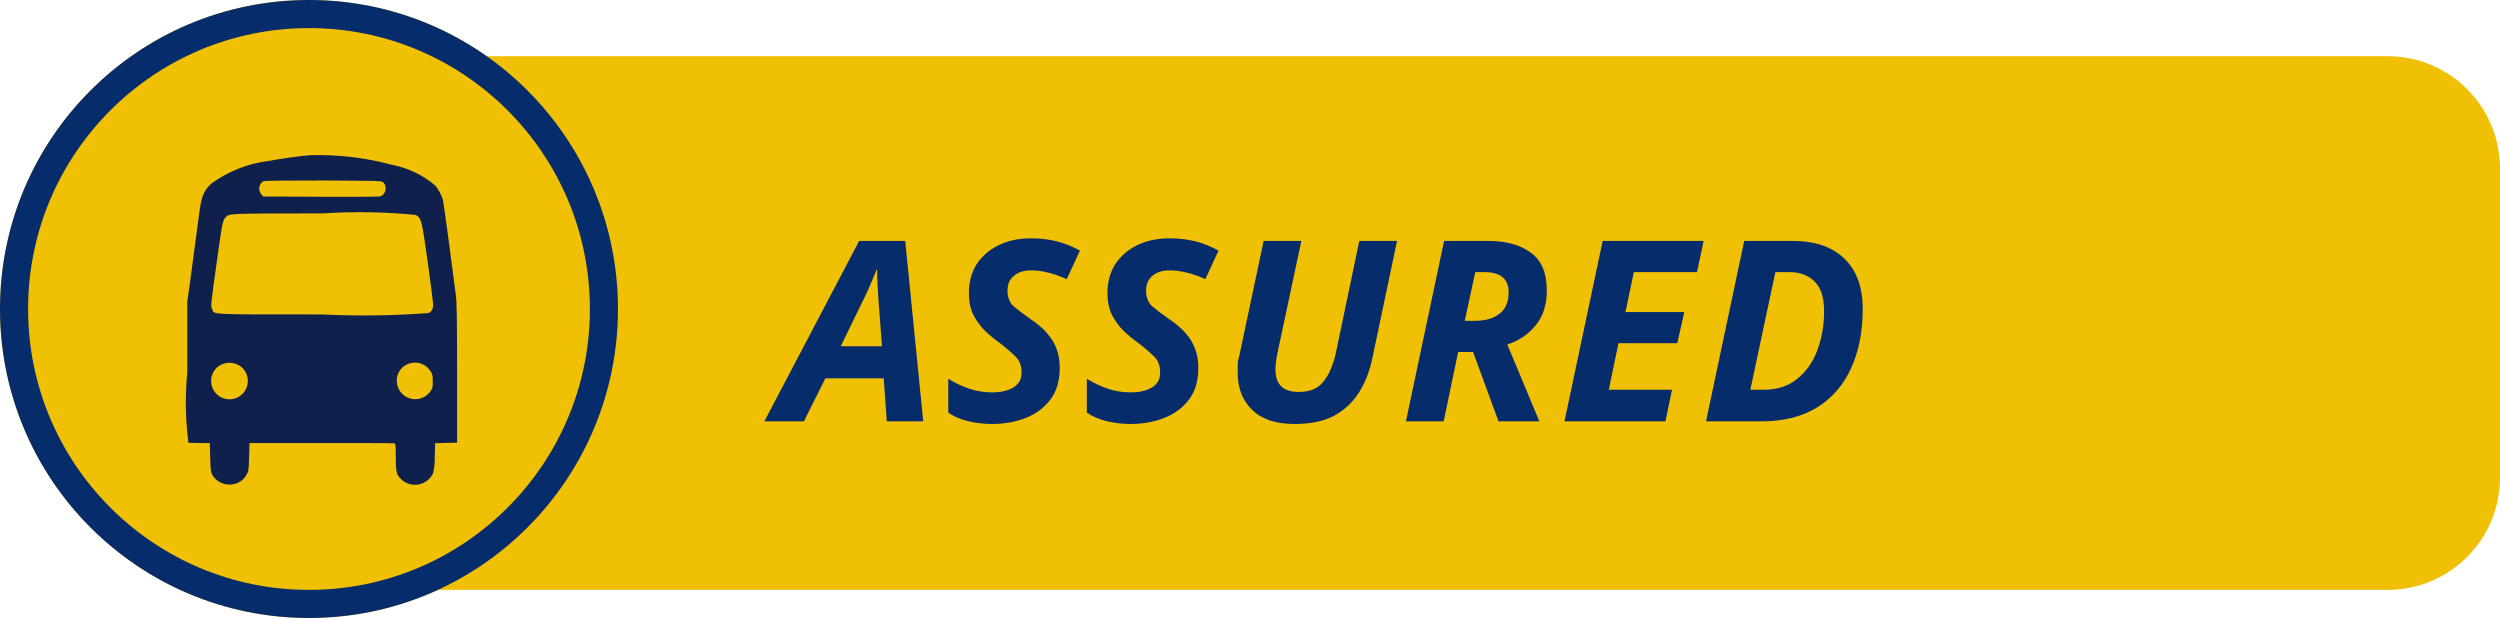
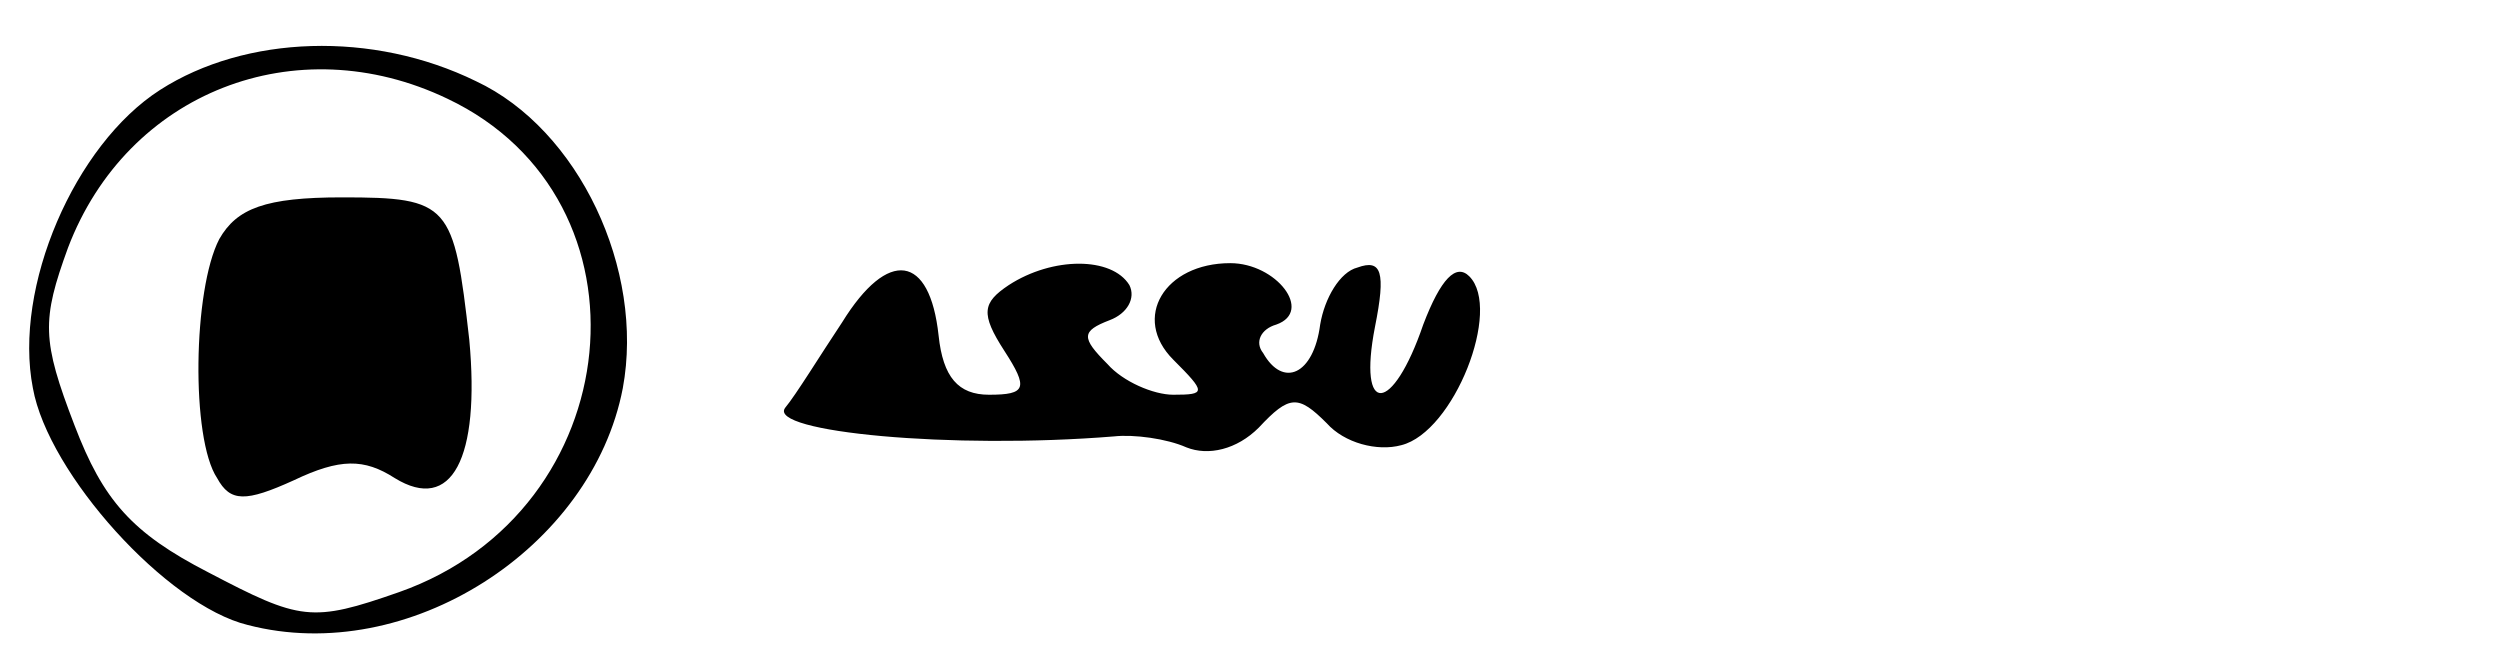
- <svg xmlns="http://www.w3.org/2000/svg" width="89" height="22" viewBox="0 0 89 22">
-   <defs>
-     <style>.a,.b{fill:#efc003;}.b{stroke:#072c6b;}.c{fill:#0e204b;}.d{fill:#072c6b;font-size:9px;font-family:NeueHaasUnicaW1G-BlackIt, Neue Haas Unica W1G;font-weight:800;font-style:italic;letter-spacing:0.018em;}.e{stroke:none;}.f{fill:none;}</style>
-   </defs>
-   <g transform="translate(-1590.421 -573.774)">
-     <rect class="a" width="80" height="19" rx="4" transform="translate(1599.421 575.774)" />
-     <g class="b" transform="translate(1590.421 573.774)">
-       <circle class="e" cx="11" cy="11" r="11" />
-       <circle class="f" cx="11" cy="11" r="10.5" />
-     </g>
-     <path class="c" d="M1892.617,274.689c-.3.017-1.085.127-1.449.2a4.378,4.378,0,0,0-2.072.808c-.287.268-.356.445-.445,1.138-.189,1.439-.256,1.934-.33,2.476l-.084.59,0,2.512a11.162,11.162,0,0,0,.041,2.515c.029,0,.213,0,.406.01l.354,0,.014.516c.014.552.024.578.188.76a.722.722,0,0,0,.669.182.675.675,0,0,0,.428-.316c.083-.139.086-.155.1-.643l.014-.5,2.557,0c1.408,0,2.577,0,2.606.01s.045.091.045.488c0,.514.024.619.172.772a.712.712,0,0,0,1.15-.184,1.957,1.957,0,0,0,.064-.593l.014-.488.392-.01.39-.01V282.46c0-1.979-.01-2.534-.045-2.792-.024-.179-.129-.994-.237-1.814s-.21-1.537-.227-1.592a1.549,1.549,0,0,0-.265-.49,3.38,3.38,0,0,0-1.563-.746A10.08,10.08,0,0,0,1892.617,274.689Zm2.6.97a.311.311,0,0,1,.033.378.22.22,0,0,1-.189.122c-.067.01-1.023.014-2.122.01l-2-.01-.072-.084a.305.305,0,0,1,.089-.464c.033-.014.994-.024,2.132-.022C1895.131,275.6,1895.153,275.6,1895.213,275.66Zm1.15,1.154c.2.11.215.16.428,1.668.105.758.191,1.439.191,1.511a.313.313,0,0,1-.148.316,30.713,30.713,0,0,1-3.805.05c-4.147,0-3.822.017-3.913-.2-.052-.124-.062-.033.2-1.907.156-1.123.177-1.233.272-1.339.141-.153,0-.148,3.456-.151A20.672,20.672,0,0,1,1896.362,276.814Zm-6.27,5.366a.654.654,0,1,1-.758.029A.674.674,0,0,1,1890.093,282.18Zm6.594-.01a.831.831,0,0,1,.2.2c.074.11.084.151.084.366s0,.251-.091.37a.658.658,0,0,1-1.19-.368.633.633,0,0,1,.363-.6A.653.653,0,0,1,1896.687,282.171Z" transform="translate(-291.148 304.61)" />
-     <text class="d" transform="translate(1640.421 588.774)">
-       <tspan x="-22.244" y="0">ASSURED</tspan>
-     </text>
+ <svg xmlns="http://www.w3.org/2000/svg" version="1.0" width="114pt" height="30pt" viewBox="0 0 114 30" preserveAspectRatio="xMidYMid meet">
+   <g transform="translate(0,30) scale(0.1,-0.1)" fill="#000000" stroke="none">
+     <path d="M73 259 c-39 -25 -67 -90 -58 -136 7 -39 61 -99 98 -108 73 -19 157 35 171 108 10 54 -20 118 -67 140 -47 23 -105 21 -144 -4z m131 -4 c97 -46 83 -188 -22 -225 -40 -14 -45 -13 -87 9 -35 18 -48 33 -61 67 -15 39 -15 48 -3 81 27 71 104 101 173 68z" />
+     <path d="M100 191 c-12 -23 -13 -91 -1 -109 6 -11 13 -11 35 -1 21 10 32 10 46 1 26 -16 39 9 34 63 -7 62 -9 65 -58 65 -35 0 -48 -5 -56 -19z" />
+     <path d="M384 153 c-10 -15 -21 -33 -26 -39 -8 -11 76 -19 150 -13 9 1 24 -1 33 -5 10 -4 23 -1 33 9 14 15 18 15 31 2 8 -9 23 -13 34 -10 24 6 46 62 31 77 -6 6 -13 -1 -21 -22 -14 -41 -30 -42 -22 -1 5 25 3 31 -8 27 -8 -2 -15 -14 -17 -26 -3 -23 -17 -29 -26 -13 -4 5 -1 11 6 13 17 6 0 28 -21 28 -30 0 -45 -25 -26 -44 15 -15 15 -16 0 -16 -9 0 -23 6 -30 14 -12 12 -12 15 1 20 8 3 12 10 9 16 -8 13 -35 13 -55 0 -12 -8 -13 -13 -2 -30 11 -17 10 -20 -7 -20 -14 0 -21 8 -23 27 -4 37 -23 40 -44 6z" />
  </g>
</svg>
